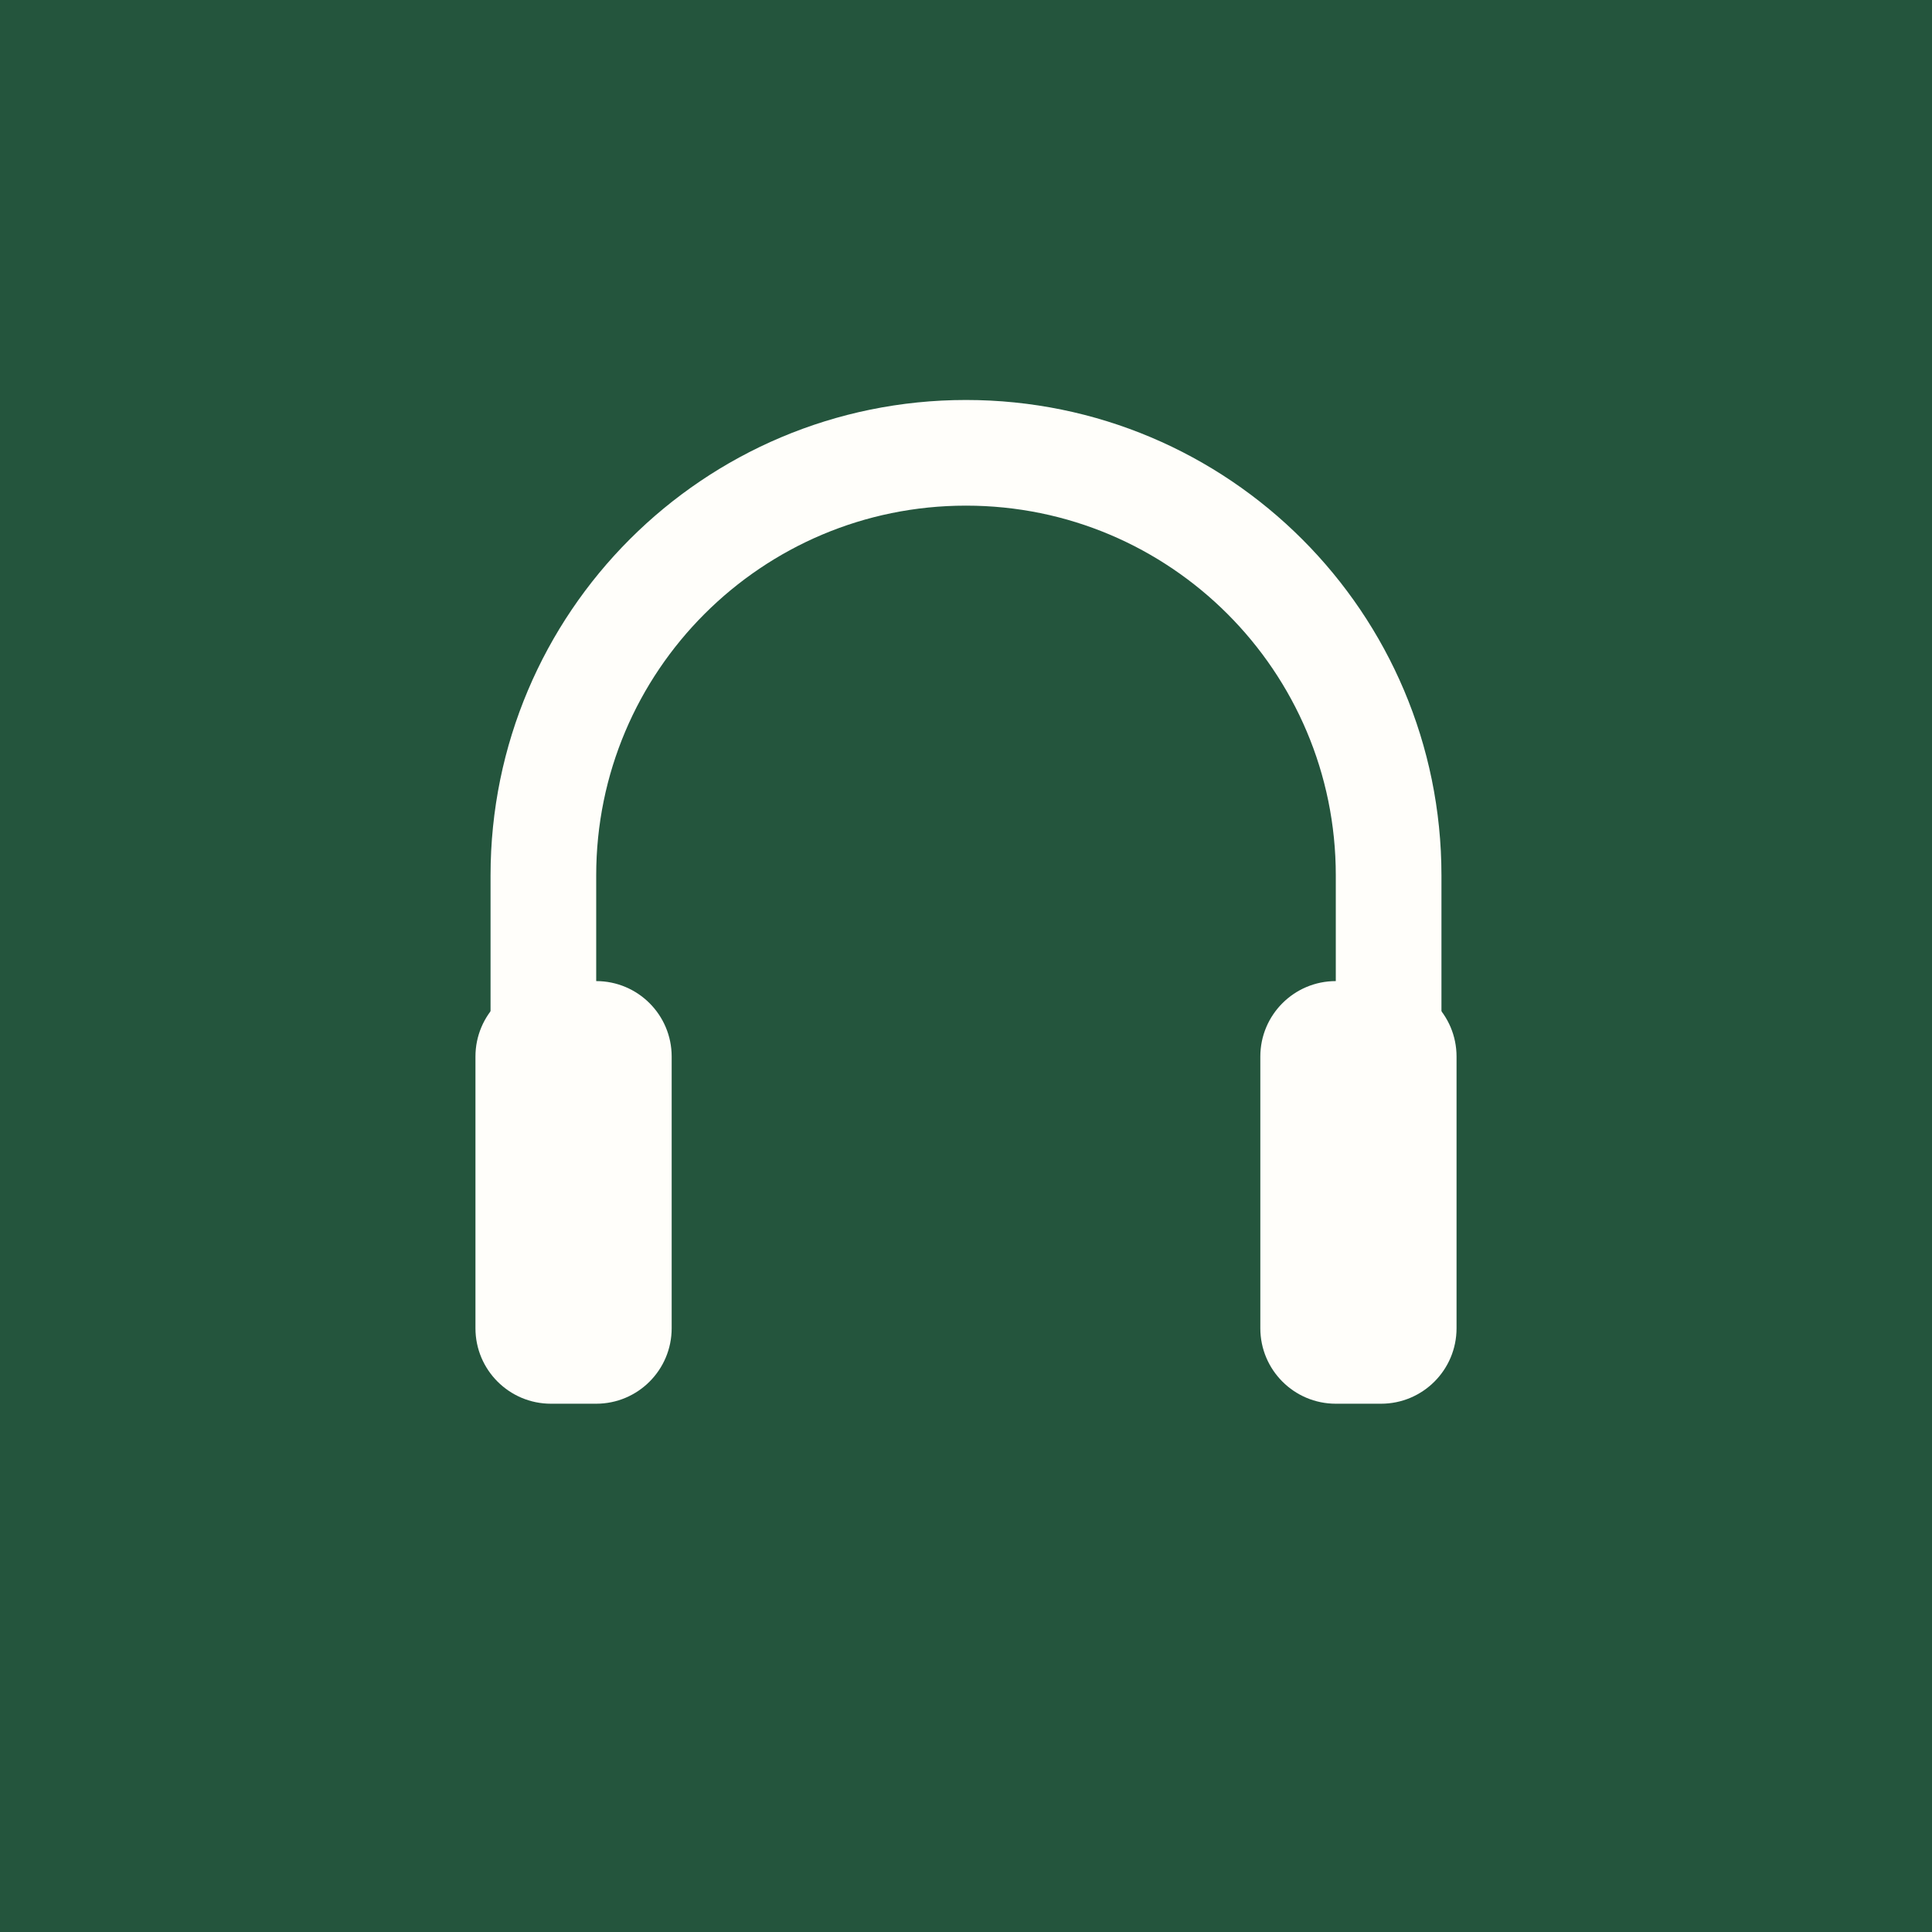
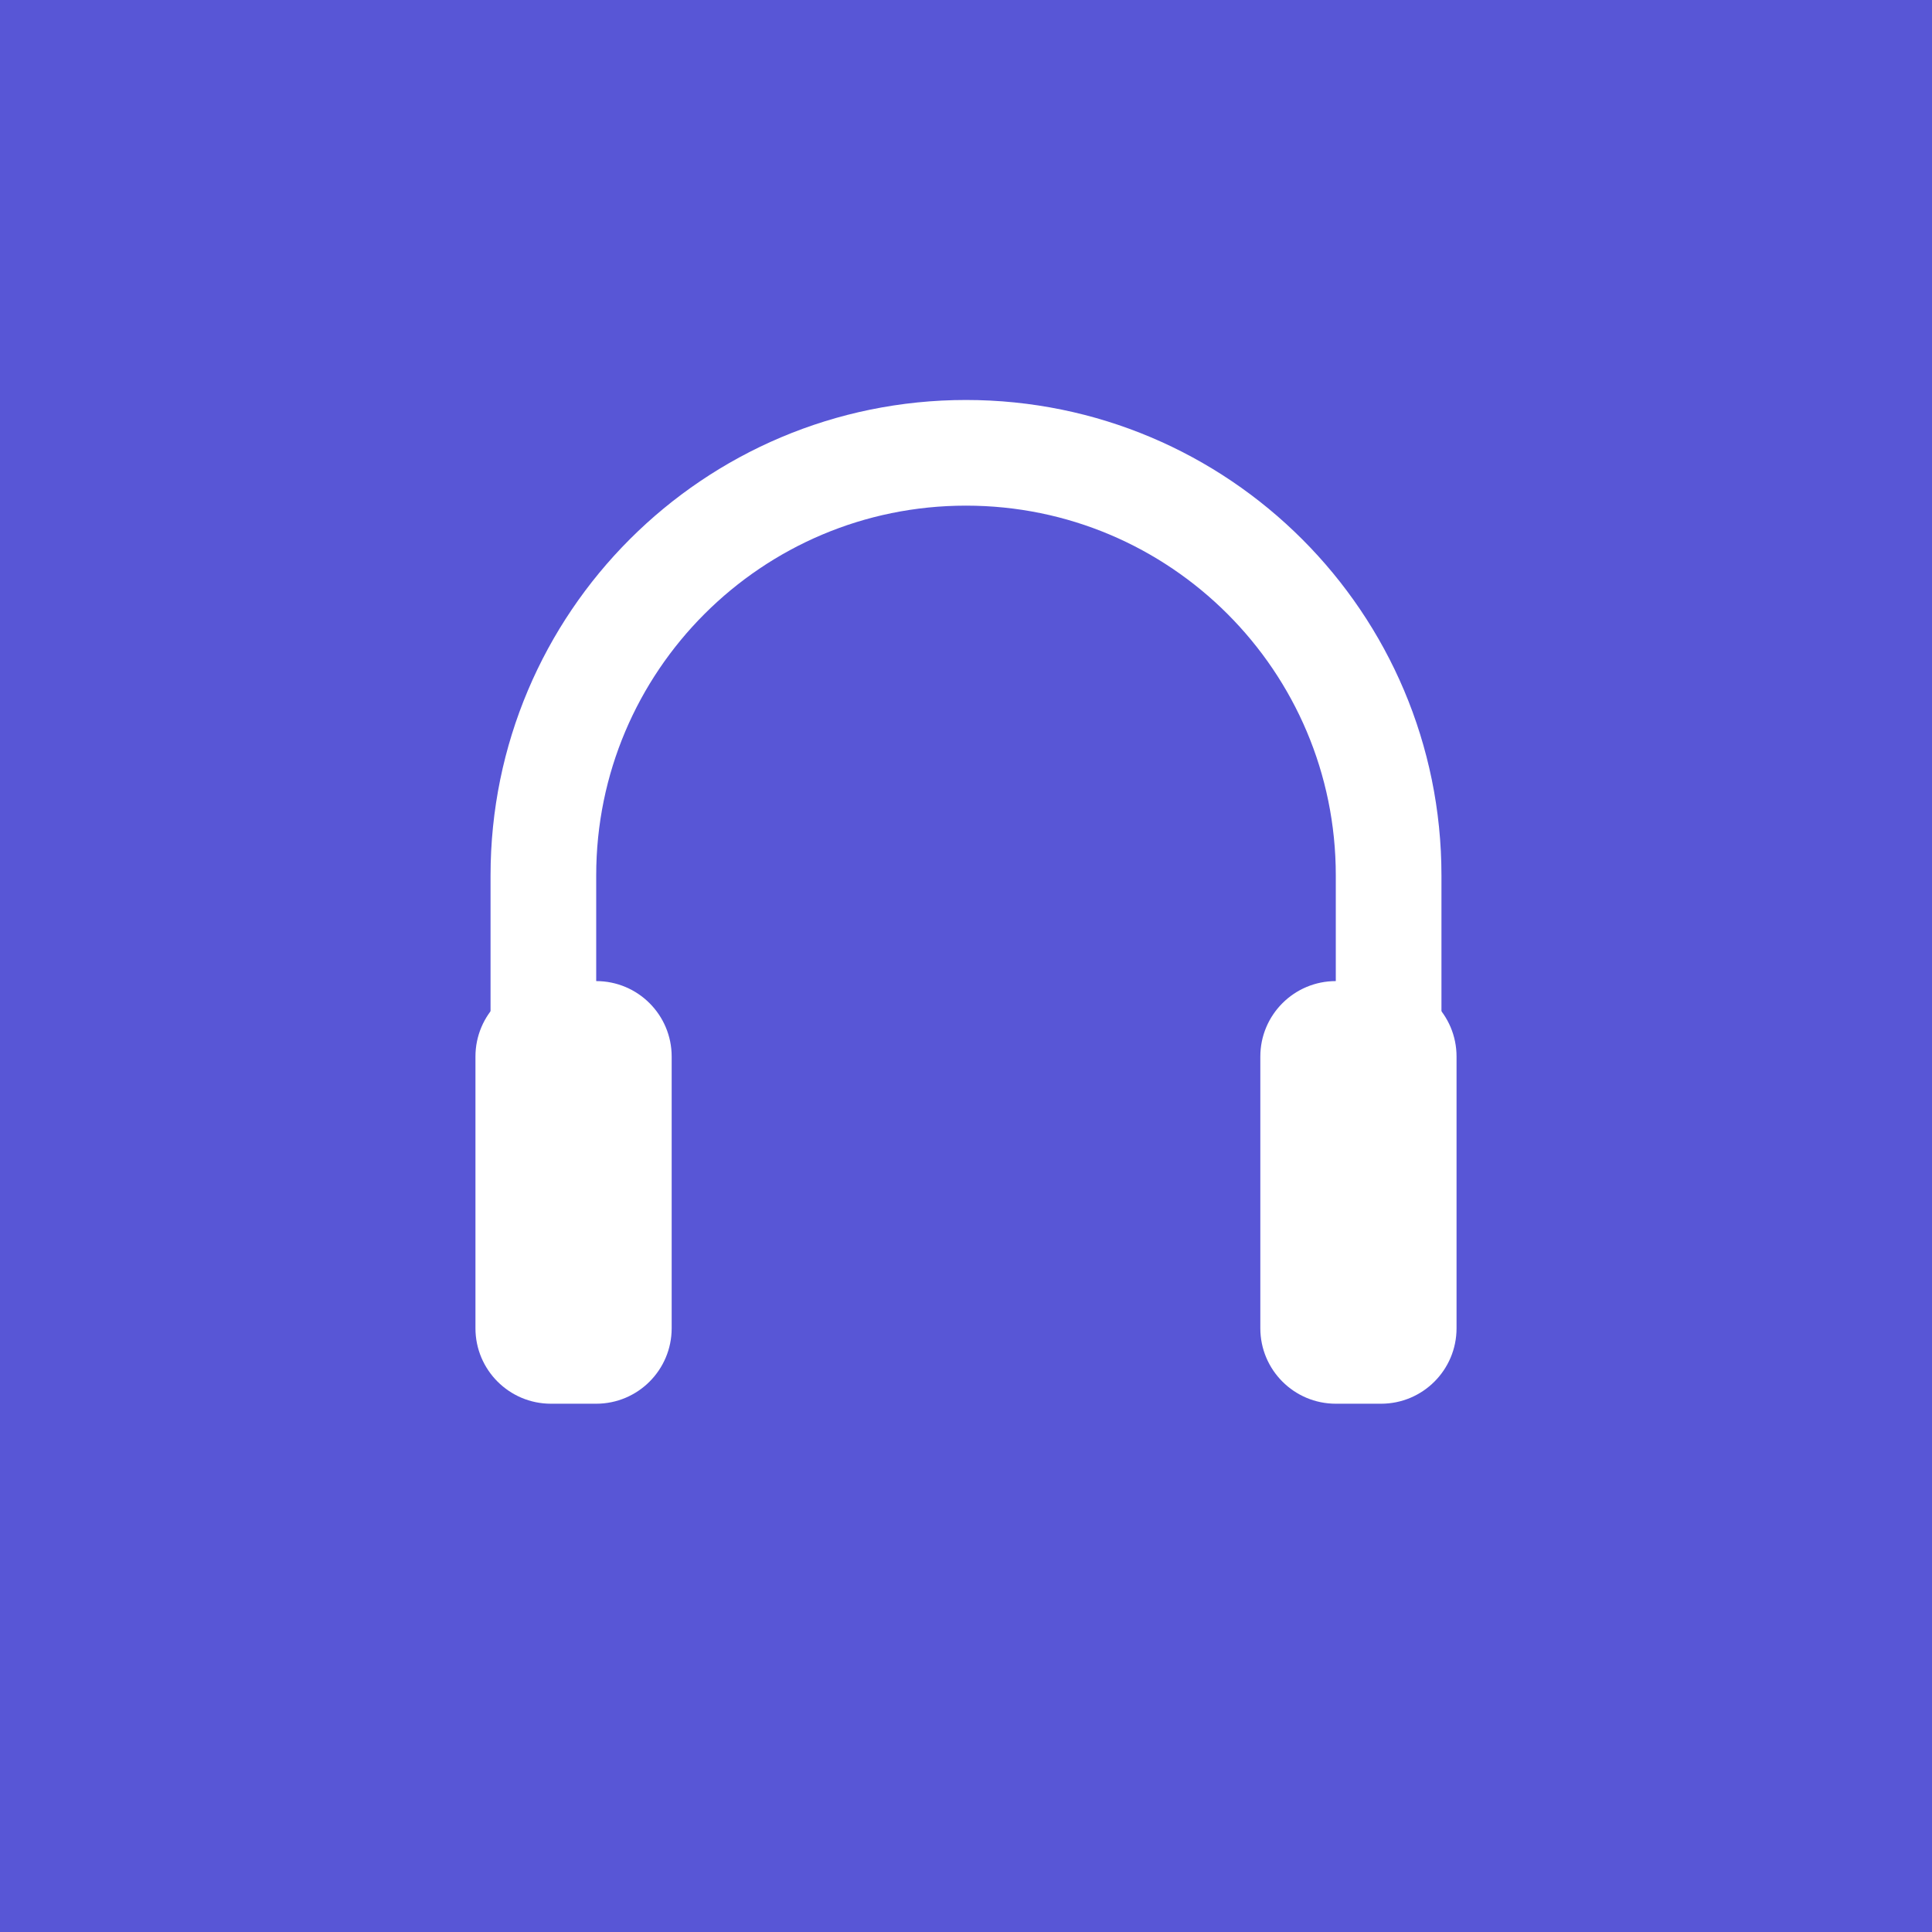
<svg xmlns="http://www.w3.org/2000/svg" viewBox="0 0 512 512">
-   <rect width="512" height="512" fill="#24553d" />
-   <path d="M144 292v-60a112 112 0 0 1 224 0v60" fill="none" stroke="#fffefa" stroke-width="28" stroke-linecap="round" />
-   <rect x="126" y="260" width="52" height="112" rx="20" fill="#fffefa" />
-   <rect x="334" y="260" width="52" height="112" rx="20" fill="#fffefa" />
+   <rect width="512" height="512" fill="#5856d6" />
+   <path d="M144 292v-60a112 112 0 0 1 224 0v60" fill="none" stroke="#ffffff" stroke-width="28" stroke-linecap="round" />
+   <rect x="126" y="260" width="52" height="112" rx="20" fill="#ffffff" />
+   <rect x="334" y="260" width="52" height="112" rx="20" fill="#ffffff" />
</svg>
